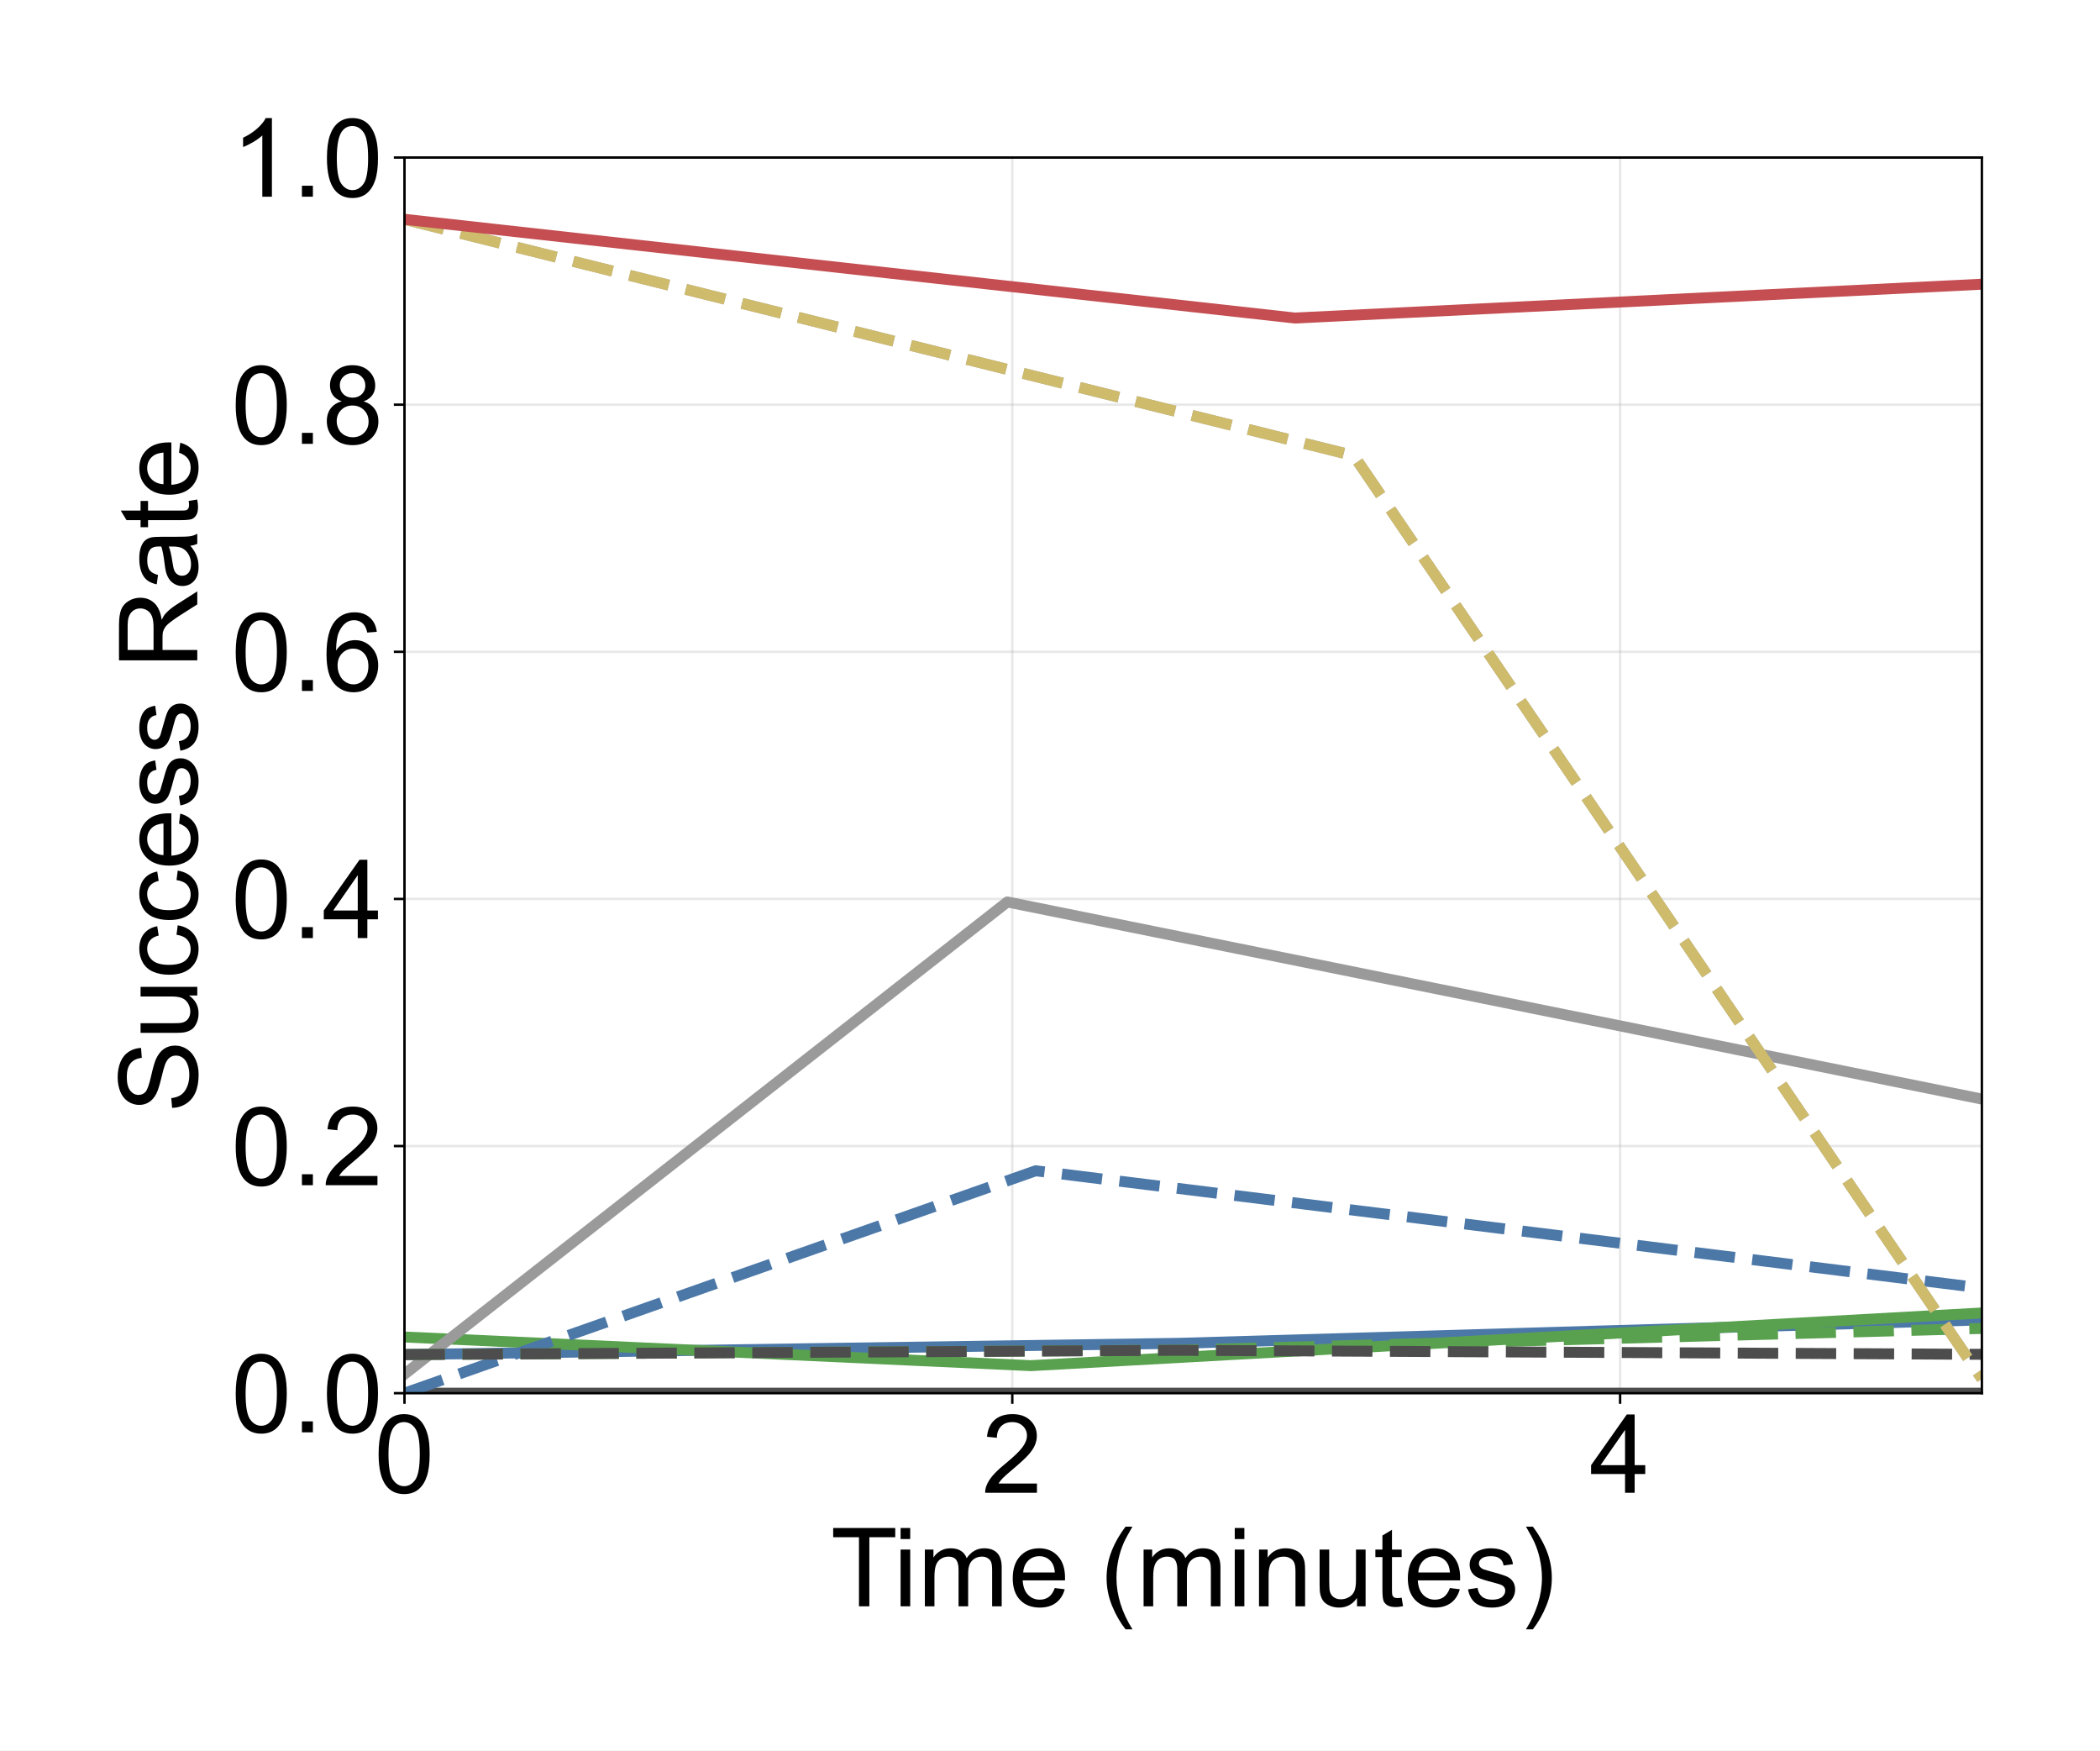
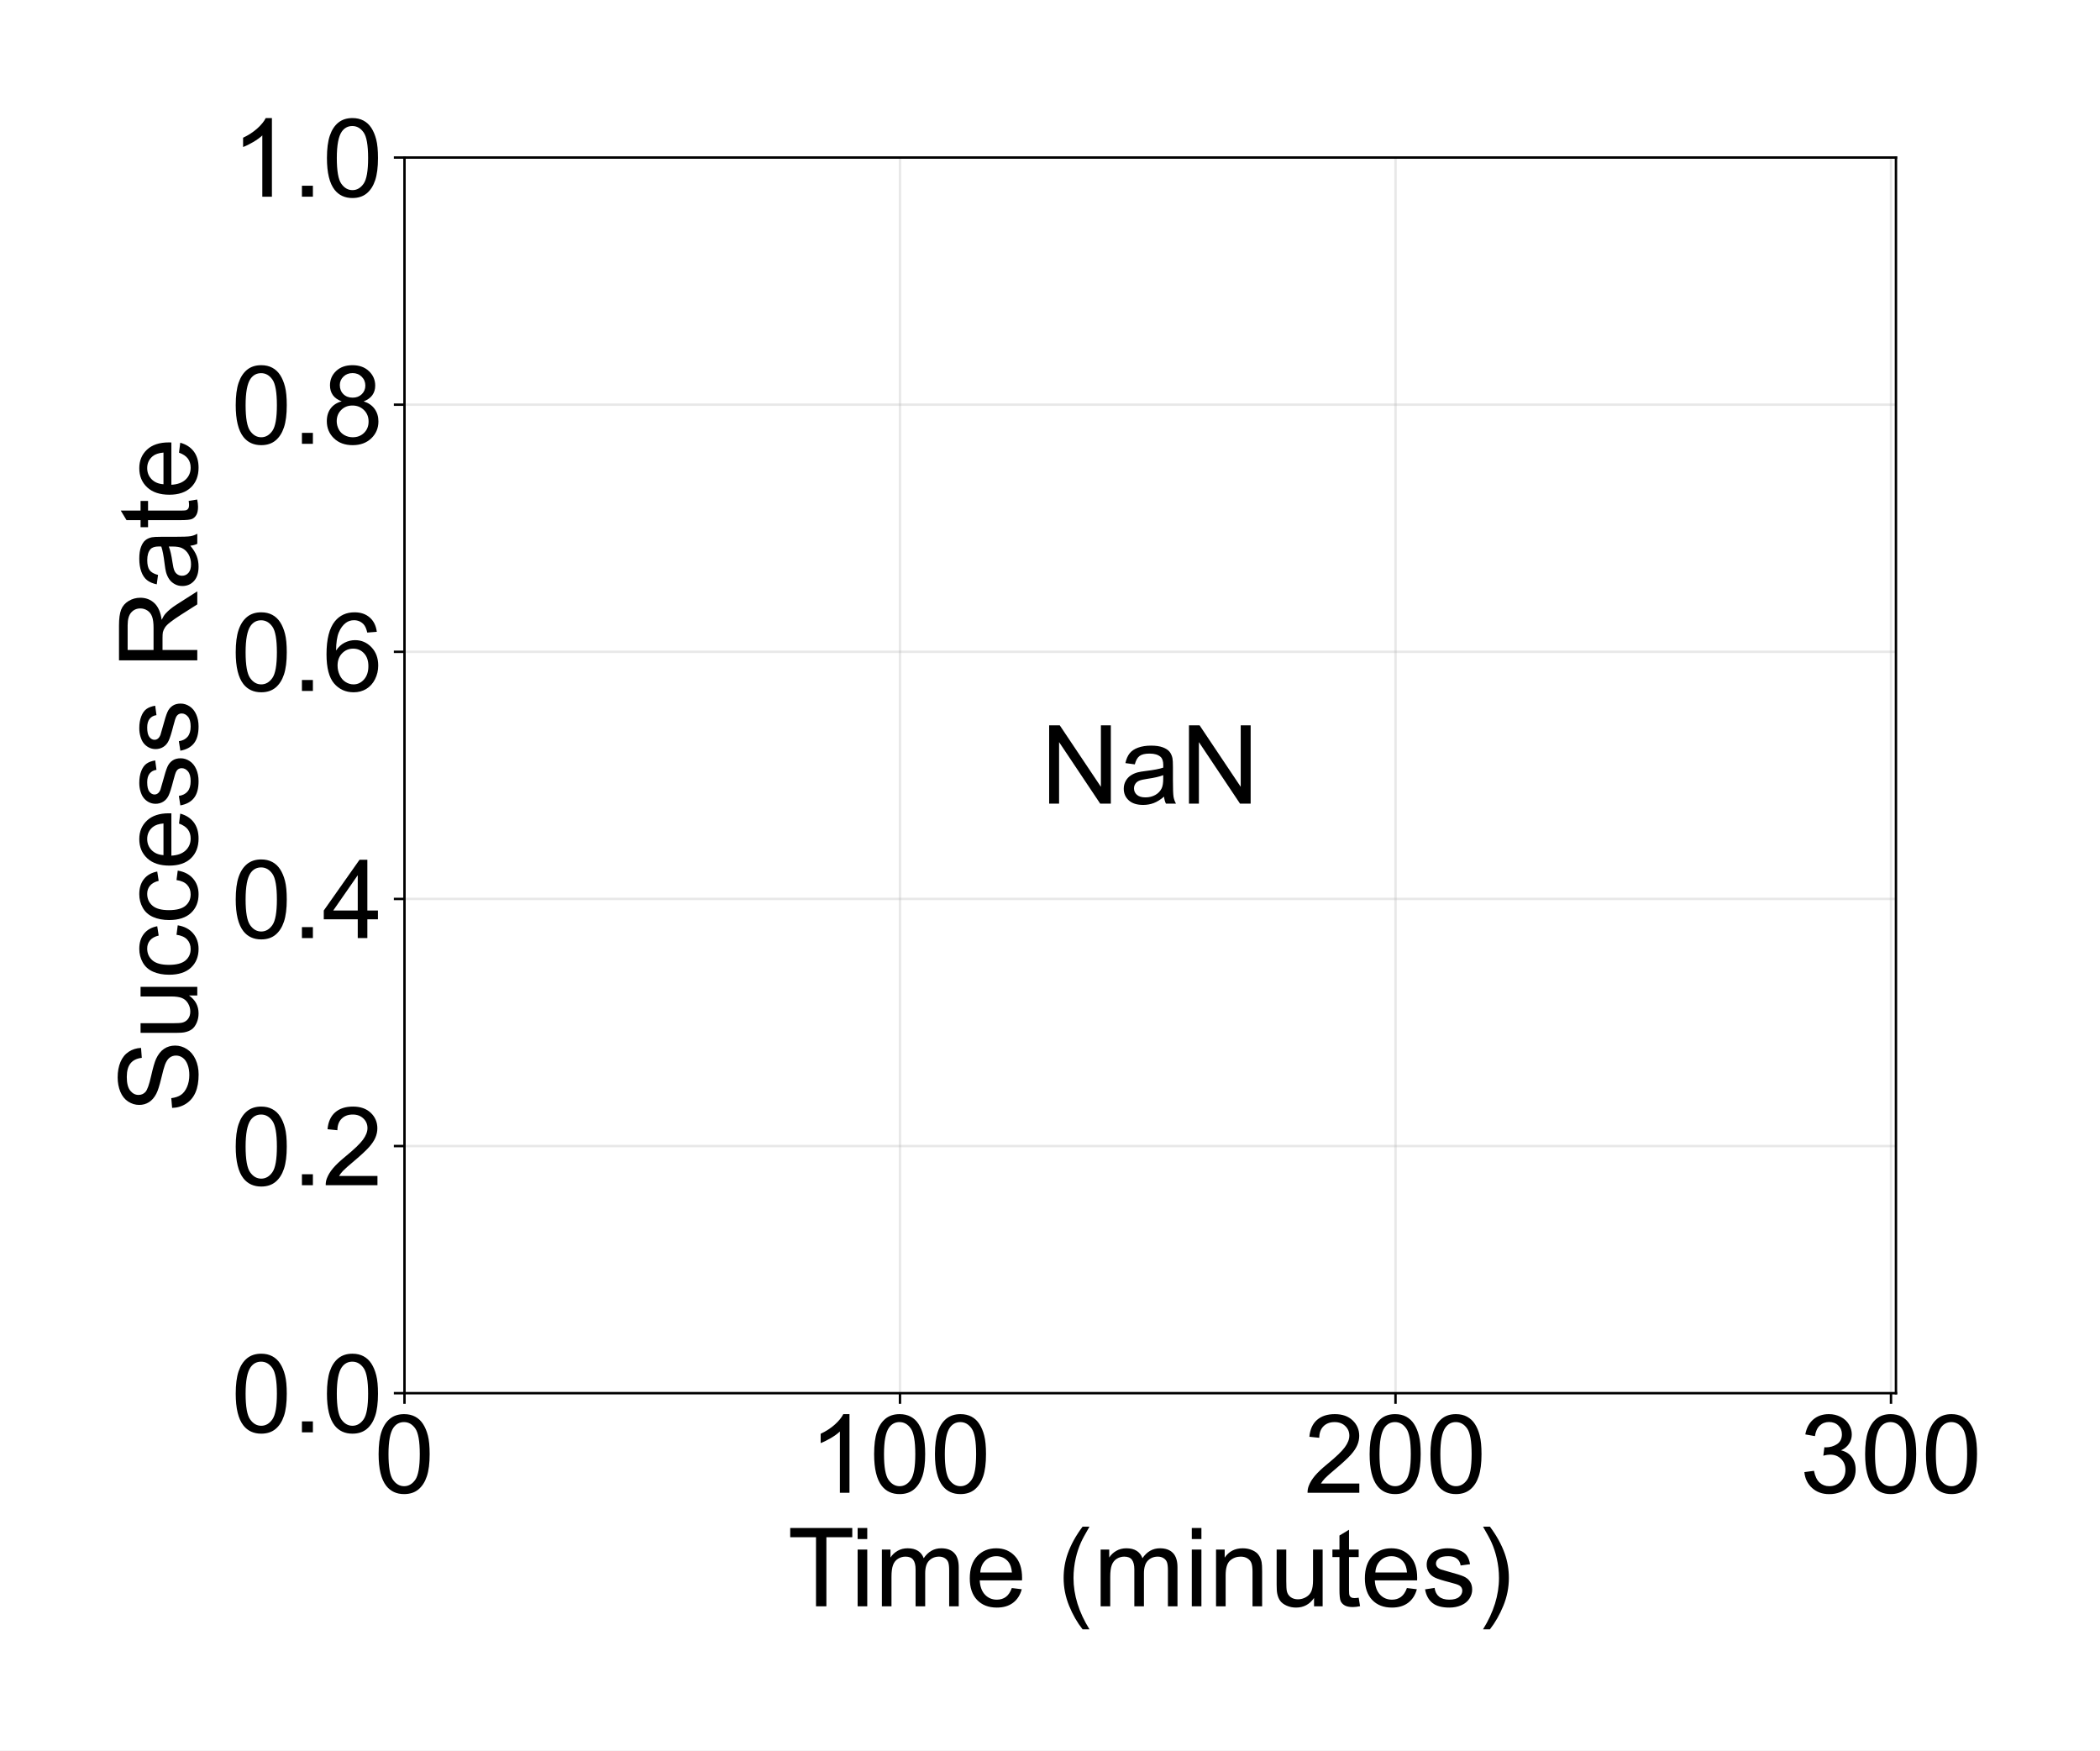
<svg xmlns="http://www.w3.org/2000/svg" xmlns:xlink="http://www.w3.org/1999/xlink" width="691.2pt" height="576pt" viewBox="0 0 691.2 576" version="1.1">
  <defs>
    <style type="text/css">*{stroke-linejoin: round; stroke-linecap: butt}</style>
  </defs>
  <g id="figure_1">
    <g id="patch_1">
      <path d="M 0 576  L 691.2 576  L 691.2 0  L 0 0  z " style="fill: #ffffff" />
    </g>
    <g id="axes_1">
      <g id="patch_2">
-         <path d="M 133.13 458.44  L 652.32 458.44  L 652.32 51.84  L 133.13 51.84  z " style="fill: #ffffff" />
+         <path d="M 133.13 458.44  L 624.04 458.44  L 624.04 51.84  L 133.13 51.84  z " style="fill: #ffffff" />
      </g>
      <g id="matplotlib.axis_1">
        <g id="xtick_1">
          <g id="line2d_1">
-             <path d="M 133.13 458.44  L 133.13 51.84  " clip-path="url(#p080c232b14)" style="fill: none; stroke: #b0b0b0; stroke-opacity: 0.3; stroke-width: 0.8; stroke-linecap: square" />
+             <path d="M 133.13 458.44  L 133.13 51.84  " clip-path="url(#p11c5d4415f)" style="fill: none; stroke: #b0b0b0; stroke-opacity: 0.3; stroke-width: 0.8; stroke-linecap: square" />
          </g>
          <g id="line2d_2">
            <defs>
-               <path id="m9313927e9e" d="M 0 0  L 0 3.5  " style="stroke: #000000; stroke-width: 0.8" />
-             </defs>
-             <g>
-               <use xlink:href="#m9313927e9e" x="133.13" y="458.44" style="stroke: #000000; stroke-width: 0.8" />
+               <path id="m8606124443" d="M 0 0  L 0 3.5  " style="stroke: #000000; stroke-width: 0.8" />
+             </defs>
+             <g>
+               <use xlink:href="#m8606124443" x="133.13" y="458.44" style="stroke: #000000; stroke-width: 0.8" />
            </g>
          </g>
          <g id="text_1">
            <g transform="translate(123.1203 491.2081) scale(0.36 -0.36)">
              <defs>
                <path id="ArialMT-30" d="M 266 2259  Q 266 3072 433 3567  Q 600 4063 929 4331  Q 1259 4600 1759 4600  Q 2128 4600 2406 4451  Q 2684 4303 2865 4023  Q 3047 3744 3150 3342  Q 3253 2941 3253 2259  Q 3253 1453 3087 958  Q 2922 463 2592 192  Q 2263 -78 1759 -78  Q 1097 -78 719 397  Q 266 969 266 2259  z M 844 2259  Q 844 1131 1108 757  Q 1372 384 1759 384  Q 2147 384 2411 759  Q 2675 1134 2675 2259  Q 2675 3391 2411 3762  Q 2147 4134 1753 4134  Q 1366 4134 1134 3806  Q 844 3388 844 2259  z " transform="scale(0.015625)" />
              </defs>
              <use xlink:href="#ArialMT-30" />
            </g>
          </g>
        </g>
        <g id="xtick_2">
          <g id="line2d_3">
-             <path d="M 333.189 458.44  L 333.189 51.84  " clip-path="url(#p080c232b14)" style="fill: none; stroke: #b0b0b0; stroke-opacity: 0.3; stroke-width: 0.8; stroke-linecap: square" />
+             <path d="M 296.223 458.44  L 296.223 51.84  " clip-path="url(#p11c5d4415f)" style="fill: none; stroke: #b0b0b0; stroke-opacity: 0.3; stroke-width: 0.8; stroke-linecap: square" />
          </g>
          <g id="line2d_4">
            <g>
-               <use xlink:href="#m9313927e9e" x="333.189" y="458.44" style="stroke: #000000; stroke-width: 0.8" />
+               <use xlink:href="#m8606124443" x="296.223" y="458.44" style="stroke: #000000; stroke-width: 0.8" />
            </g>
          </g>
          <g id="text_2">
-             <g transform="translate(323.1789 491.2081) scale(0.36 -0.36)">
-               <defs>
-                 <path id="ArialMT-32" d="M 3222 541  L 3222 0  L 194 0  Q 188 203 259 391  Q 375 700 629 1000  Q 884 1300 1366 1694  Q 2113 2306 2375 2664  Q 2638 3022 2638 3341  Q 2638 3675 2398 3904  Q 2159 4134 1775 4134  Q 1369 4134 1125 3890  Q 881 3647 878 3216  L 300 3275  Q 359 3922 746 4261  Q 1134 4600 1788 4600  Q 2447 4600 2831 4234  Q 3216 3869 3216 3328  Q 3216 3053 3103 2787  Q 2991 2522 2730 2228  Q 2469 1934 1863 1422  Q 1356 997 1212 845  Q 1069 694 975 541  L 3222 541  z " transform="scale(0.015625)" />
-               </defs>
-               <use xlink:href="#ArialMT-32" />
+             <g transform="translate(266.1938 491.2081) scale(0.36 -0.36)">
+               <defs>
+                 <path id="ArialMT-31" d="M 2384 0  L 1822 0  L 1822 3584  Q 1619 3391 1289 3197  Q 959 3003 697 2906  L 697 3450  Q 1169 3672 1522 3987  Q 1875 4303 2022 4600  L 2384 4600  L 2384 0  z " transform="scale(0.015625)" />
+               </defs>
+               <use xlink:href="#ArialMT-31" />
+               <use xlink:href="#ArialMT-30" transform="translate(55.61523 0)" />
+               <use xlink:href="#ArialMT-30" transform="translate(111.2305 0)" />
            </g>
          </g>
        </g>
        <g id="xtick_3">
          <g id="line2d_5">
-             <path d="M 533.247 458.44  L 533.247 51.84  " clip-path="url(#p080c232b14)" style="fill: none; stroke: #b0b0b0; stroke-opacity: 0.3; stroke-width: 0.8; stroke-linecap: square" />
+             <path d="M 459.316 458.44  L 459.316 51.84  " clip-path="url(#p11c5d4415f)" style="fill: none; stroke: #b0b0b0; stroke-opacity: 0.3; stroke-width: 0.8; stroke-linecap: square" />
          </g>
          <g id="line2d_6">
            <g>
-               <use xlink:href="#m9313927e9e" x="533.247" y="458.44" style="stroke: #000000; stroke-width: 0.8" />
+               <use xlink:href="#m8606124443" x="459.316" y="458.44" style="stroke: #000000; stroke-width: 0.8" />
            </g>
          </g>
          <g id="text_3">
-             <g transform="translate(523.2376 491.2081) scale(0.36 -0.36)">
-               <defs>
-                 <path id="ArialMT-34" d="M 2069 0  L 2069 1097  L 81 1097  L 81 1613  L 2172 4581  L 2631 4581  L 2631 1613  L 3250 1613  L 3250 1097  L 2631 1097  L 2631 0  L 2069 0  z M 2069 1613  L 2069 3678  L 634 1613  L 2069 1613  z " transform="scale(0.015625)" />
-               </defs>
-               <use xlink:href="#ArialMT-34" />
-             </g>
-           </g>
-         </g>
-         <g id="text_4">
-           <g transform="translate(273.3934 528.57) scale(0.36 -0.36)">
+             <g transform="translate(429.2868 491.2081) scale(0.36 -0.36)">
+               <defs>
+                 <path id="ArialMT-32" d="M 3222 541  L 3222 0  L 194 0  Q 188 203 259 391  Q 375 700 629 1000  Q 884 1300 1366 1694  Q 2113 2306 2375 2664  Q 2638 3022 2638 3341  Q 2638 3675 2398 3904  Q 2159 4134 1775 4134  Q 1369 4134 1125 3890  Q 881 3647 878 3216  L 300 3275  Q 359 3922 746 4261  Q 1134 4600 1788 4600  Q 2447 4600 2831 4234  Q 3216 3869 3216 3328  Q 3216 3053 3103 2787  Q 2991 2522 2730 2228  Q 2469 1934 1863 1422  Q 1356 997 1212 845  Q 1069 694 975 541  L 3222 541  z " transform="scale(0.015625)" />
+               </defs>
+               <use xlink:href="#ArialMT-32" />
+               <use xlink:href="#ArialMT-30" transform="translate(55.61523 0)" />
+               <use xlink:href="#ArialMT-30" transform="translate(111.2305 0)" />
+             </g>
+           </g>
+         </g>
+         <g id="xtick_4">
+           <g id="line2d_7">
+             <path d="M 622.409 458.44  L 622.409 51.84  " clip-path="url(#p11c5d4415f)" style="fill: none; stroke: #b0b0b0; stroke-opacity: 0.3; stroke-width: 0.8; stroke-linecap: square" />
+           </g>
+           <g id="line2d_8">
+             <g>
+               <use xlink:href="#m8606124443" x="622.409" y="458.44" style="stroke: #000000; stroke-width: 0.8" />
+             </g>
+           </g>
+           <g id="text_4">
+             <g transform="translate(592.3797 491.2081) scale(0.36 -0.36)">
+               <defs>
+                 <path id="ArialMT-33" d="M 269 1209  L 831 1284  Q 928 806 1161 595  Q 1394 384 1728 384  Q 2125 384 2398 659  Q 2672 934 2672 1341  Q 2672 1728 2419 1979  Q 2166 2231 1775 2231  Q 1616 2231 1378 2169  L 1441 2663  Q 1497 2656 1531 2656  Q 1891 2656 2178 2843  Q 2466 3031 2466 3422  Q 2466 3731 2256 3934  Q 2047 4138 1716 4138  Q 1388 4138 1169 3931  Q 950 3725 888 3313  L 325 3413  Q 428 3978 793 4289  Q 1159 4600 1703 4600  Q 2078 4600 2393 4439  Q 2709 4278 2876 4000  Q 3044 3722 3044 3409  Q 3044 3113 2884 2869  Q 2725 2625 2413 2481  Q 2819 2388 3044 2092  Q 3269 1797 3269 1353  Q 3269 753 2831 336  Q 2394 -81 1725 -81  Q 1122 -81 723 278  Q 325 638 269 1209  z " transform="scale(0.015625)" />
+               </defs>
+               <use xlink:href="#ArialMT-33" />
+               <use xlink:href="#ArialMT-30" transform="translate(55.61523 0)" />
+               <use xlink:href="#ArialMT-30" transform="translate(111.2305 0)" />
+             </g>
+           </g>
+         </g>
+         <g id="text_5">
+           <g transform="translate(259.2533 528.57) scale(0.36 -0.36)">
            <defs>
              <path id="ArialMT-54" d="M 1659 0  L 1659 4041  L 150 4041  L 150 4581  L 3781 4581  L 3781 4041  L 2266 4041  L 2266 0  L 1659 0  z " transform="scale(0.015625)" />
              <path id="ArialMT-69" d="M 425 3934  L 425 4581  L 988 4581  L 988 3934  L 425 3934  z M 425 0  L 425 3319  L 988 3319  L 988 0  L 425 0  z " transform="scale(0.015625)" />
              <path id="ArialMT-6d" d="M 422 0  L 422 3319  L 925 3319  L 925 2853  Q 1081 3097 1340 3245  Q 1600 3394 1931 3394  Q 2300 3394 2536 3241  Q 2772 3088 2869 2813  Q 3263 3394 3894 3394  Q 4388 3394 4653 3120  Q 4919 2847 4919 2278  L 4919 0  L 4359 0  L 4359 2091  Q 4359 2428 4304 2576  Q 4250 2725 4106 2815  Q 3963 2906 3769 2906  Q 3419 2906 3187 2673  Q 2956 2441 2956 1928  L 2956 0  L 2394 0  L 2394 2156  Q 2394 2531 2256 2718  Q 2119 2906 1806 2906  Q 1569 2906 1367 2781  Q 1166 2656 1075 2415  Q 984 2175 984 1722  L 984 0  L 422 0  z " transform="scale(0.015625)" />
              <path id="ArialMT-65" d="M 2694 1069  L 3275 997  Q 3138 488 2766 206  Q 2394 -75 1816 -75  Q 1088 -75 661 373  Q 234 822 234 1631  Q 234 2469 665 2931  Q 1097 3394 1784 3394  Q 2450 3394 2872 2941  Q 3294 2488 3294 1666  Q 3294 1616 3291 1516  L 816 1516  Q 847 969 1125 678  Q 1403 388 1819 388  Q 2128 388 2347 550  Q 2566 713 2694 1069  z M 847 1978  L 2700 1978  Q 2663 2397 2488 2606  Q 2219 2931 1791 2931  Q 1403 2931 1139 2672  Q 875 2413 847 1978  z " transform="scale(0.015625)" />
              <path id="ArialMT-20" transform="scale(0.015625)" />
              <path id="ArialMT-28" d="M 1497 -1347  Q 1031 -759 709 28  Q 388 816 388 1659  Q 388 2403 628 3084  Q 909 3875 1497 4659  L 1900 4659  Q 1522 4009 1400 3731  Q 1209 3300 1100 2831  Q 966 2247 966 1656  Q 966 153 1900 -1347  L 1497 -1347  z " transform="scale(0.015625)" />
              <path id="ArialMT-6e" d="M 422 0  L 422 3319  L 928 3319  L 928 2847  Q 1294 3394 1984 3394  Q 2284 3394 2536 3286  Q 2788 3178 2913 3003  Q 3038 2828 3088 2588  Q 3119 2431 3119 2041  L 3119 0  L 2556 0  L 2556 2019  Q 2556 2363 2490 2533  Q 2425 2703 2258 2804  Q 2091 2906 1866 2906  Q 1506 2906 1245 2678  Q 984 2450 984 1813  L 984 0  L 422 0  z " transform="scale(0.015625)" />
              <path id="ArialMT-75" d="M 2597 0  L 2597 488  Q 2209 -75 1544 -75  Q 1250 -75 995 37  Q 741 150 617 320  Q 494 491 444 738  Q 409 903 409 1263  L 409 3319  L 972 3319  L 972 1478  Q 972 1038 1006 884  Q 1059 663 1231 536  Q 1403 409 1656 409  Q 1909 409 2131 539  Q 2353 669 2445 892  Q 2538 1116 2538 1541  L 2538 3319  L 3100 3319  L 3100 0  L 2597 0  z " transform="scale(0.015625)" />
              <path id="ArialMT-74" d="M 1650 503  L 1731 6  Q 1494 -44 1306 -44  Q 1000 -44 831 53  Q 663 150 594 308  Q 525 466 525 972  L 525 2881  L 113 2881  L 113 3319  L 525 3319  L 525 4141  L 1084 4478  L 1084 3319  L 1650 3319  L 1650 2881  L 1084 2881  L 1084 941  Q 1084 700 1114 631  Q 1144 563 1211 522  Q 1278 481 1403 481  Q 1497 481 1650 503  z " transform="scale(0.015625)" />
              <path id="ArialMT-73" d="M 197 991  L 753 1078  Q 800 744 1014 566  Q 1228 388 1613 388  Q 2000 388 2187 545  Q 2375 703 2375 916  Q 2375 1106 2209 1216  Q 2094 1291 1634 1406  Q 1016 1563 777 1677  Q 538 1791 414 1992  Q 291 2194 291 2438  Q 291 2659 392 2848  Q 494 3038 669 3163  Q 800 3259 1026 3326  Q 1253 3394 1513 3394  Q 1903 3394 2198 3281  Q 2494 3169 2634 2976  Q 2775 2784 2828 2463  L 2278 2388  Q 2241 2644 2061 2787  Q 1881 2931 1553 2931  Q 1166 2931 1000 2803  Q 834 2675 834 2503  Q 834 2394 903 2306  Q 972 2216 1119 2156  Q 1203 2125 1616 2013  Q 2213 1853 2448 1751  Q 2684 1650 2818 1456  Q 2953 1263 2953 975  Q 2953 694 2789 445  Q 2625 197 2315 61  Q 2006 -75 1616 -75  Q 969 -75 630 194  Q 291 463 197 991  z " transform="scale(0.015625)" />
              <path id="ArialMT-29" d="M 791 -1347  L 388 -1347  Q 1322 153 1322 1656  Q 1322 2244 1188 2822  Q 1081 3291 891 3722  Q 769 4003 388 4659  L 791 4659  Q 1378 3875 1659 3084  Q 1900 2403 1900 1659  Q 1900 816 1576 28  Q 1253 -759 791 -1347  z " transform="scale(0.015625)" />
            </defs>
            <use xlink:href="#ArialMT-54" />
            <use xlink:href="#ArialMT-69" transform="translate(57.33398 0)" />
            <use xlink:href="#ArialMT-6d" transform="translate(79.55078 0)" />
            <use xlink:href="#ArialMT-65" transform="translate(162.8516 0)" />
            <use xlink:href="#ArialMT-20" transform="translate(218.4668 0)" />
            <use xlink:href="#ArialMT-28" transform="translate(246.25 0)" />
            <use xlink:href="#ArialMT-6d" transform="translate(279.5508 0)" />
            <use xlink:href="#ArialMT-69" transform="translate(362.8516 0)" />
            <use xlink:href="#ArialMT-6e" transform="translate(385.0684 0)" />
            <use xlink:href="#ArialMT-75" transform="translate(440.6836 0)" />
            <use xlink:href="#ArialMT-74" transform="translate(496.2988 0)" />
            <use xlink:href="#ArialMT-65" transform="translate(524.082 0)" />
            <use xlink:href="#ArialMT-73" transform="translate(579.6973 0)" />
            <use xlink:href="#ArialMT-29" transform="translate(629.6973 0)" />
          </g>
        </g>
      </g>
      <g id="matplotlib.axis_2">
        <g id="ytick_1">
-           <g id="line2d_7">
-             <path d="M 133.13 458.44  L 652.32 458.44  " clip-path="url(#p080c232b14)" style="fill: none; stroke: #b0b0b0; stroke-opacity: 0.3; stroke-width: 0.8; stroke-linecap: square" />
-           </g>
-           <g id="line2d_8">
-             <defs>
-               <path id="m0322a71952" d="M 0 0  L -3.5 0  " style="stroke: #000000; stroke-width: 0.8" />
-             </defs>
-             <g>
-               <use xlink:href="#m0322a71952" x="133.13" y="458.44" style="stroke: #000000; stroke-width: 0.8" />
-             </g>
-           </g>
-           <g id="text_5">
+           <g id="line2d_9">
+             <path d="M 133.13 458.44  L 624.04 458.44  " clip-path="url(#p11c5d4415f)" style="fill: none; stroke: #b0b0b0; stroke-opacity: 0.3; stroke-width: 0.8; stroke-linecap: square" />
+           </g>
+           <g id="line2d_10">
+             <defs>
+               <path id="m6aa1958055" d="M 0 0  L -3.5 0  " style="stroke: #000000; stroke-width: 0.8" />
+             </defs>
+             <g>
+               <use xlink:href="#m6aa1958055" x="133.13" y="458.44" style="stroke: #000000; stroke-width: 0.8" />
+             </g>
+           </g>
+           <g id="text_6">
            <g transform="translate(76.09 471.3241) scale(0.36 -0.36)">
              <defs>
                <path id="ArialMT-2e" d="M 581 0  L 581 641  L 1222 641  L 1222 0  L 581 0  z " transform="scale(0.015625)" />
              </defs>
              <use xlink:href="#ArialMT-30" />
              <use xlink:href="#ArialMT-2e" transform="translate(55.61523 0)" />
              <use xlink:href="#ArialMT-30" transform="translate(83.39844 0)" />
            </g>
          </g>
        </g>
        <g id="ytick_2">
-           <g id="line2d_9">
-             <path d="M 133.13 377.12  L 652.32 377.12  " clip-path="url(#p080c232b14)" style="fill: none; stroke: #b0b0b0; stroke-opacity: 0.3; stroke-width: 0.8; stroke-linecap: square" />
-           </g>
-           <g id="line2d_10">
-             <g>
-               <use xlink:href="#m0322a71952" x="133.13" y="377.12" style="stroke: #000000; stroke-width: 0.8" />
-             </g>
-           </g>
-           <g id="text_6">
+           <g id="line2d_11">
+             <path d="M 133.13 377.12  L 624.04 377.12  " clip-path="url(#p11c5d4415f)" style="fill: none; stroke: #b0b0b0; stroke-opacity: 0.3; stroke-width: 0.8; stroke-linecap: square" />
+           </g>
+           <g id="line2d_12">
+             <g>
+               <use xlink:href="#m6aa1958055" x="133.13" y="377.12" style="stroke: #000000; stroke-width: 0.8" />
+             </g>
+           </g>
+           <g id="text_7">
            <g transform="translate(76.09 390.0041) scale(0.36 -0.36)">
              <use xlink:href="#ArialMT-30" />
              <use xlink:href="#ArialMT-2e" transform="translate(55.61523 0)" />
              <use xlink:href="#ArialMT-32" transform="translate(83.39844 0)" />
            </g>
          </g>
        </g>
        <g id="ytick_3">
-           <g id="line2d_11">
-             <path d="M 133.13 295.8  L 652.32 295.8  " clip-path="url(#p080c232b14)" style="fill: none; stroke: #b0b0b0; stroke-opacity: 0.3; stroke-width: 0.8; stroke-linecap: square" />
-           </g>
-           <g id="line2d_12">
-             <g>
-               <use xlink:href="#m0322a71952" x="133.13" y="295.8" style="stroke: #000000; stroke-width: 0.8" />
-             </g>
-           </g>
-           <g id="text_7">
+           <g id="line2d_13">
+             <path d="M 133.13 295.8  L 624.04 295.8  " clip-path="url(#p11c5d4415f)" style="fill: none; stroke: #b0b0b0; stroke-opacity: 0.3; stroke-width: 0.8; stroke-linecap: square" />
+           </g>
+           <g id="line2d_14">
+             <g>
+               <use xlink:href="#m6aa1958055" x="133.13" y="295.8" style="stroke: #000000; stroke-width: 0.8" />
+             </g>
+           </g>
+           <g id="text_8">
            <g transform="translate(76.09 308.6841) scale(0.36 -0.36)">
+               <defs>
+                 <path id="ArialMT-34" d="M 2069 0  L 2069 1097  L 81 1097  L 81 1613  L 2172 4581  L 2631 4581  L 2631 1613  L 3250 1613  L 3250 1097  L 2631 1097  L 2631 0  L 2069 0  z M 2069 1613  L 2069 3678  L 634 1613  L 2069 1613  z " transform="scale(0.015625)" />
+               </defs>
              <use xlink:href="#ArialMT-30" />
              <use xlink:href="#ArialMT-2e" transform="translate(55.61523 0)" />
              <use xlink:href="#ArialMT-34" transform="translate(83.39844 0)" />
            </g>
          </g>
        </g>
        <g id="ytick_4">
-           <g id="line2d_13">
-             <path d="M 133.13 214.48  L 652.32 214.48  " clip-path="url(#p080c232b14)" style="fill: none; stroke: #b0b0b0; stroke-opacity: 0.3; stroke-width: 0.8; stroke-linecap: square" />
-           </g>
-           <g id="line2d_14">
-             <g>
-               <use xlink:href="#m0322a71952" x="133.13" y="214.48" style="stroke: #000000; stroke-width: 0.8" />
-             </g>
-           </g>
-           <g id="text_8">
+           <g id="line2d_15">
+             <path d="M 133.13 214.48  L 624.04 214.48  " clip-path="url(#p11c5d4415f)" style="fill: none; stroke: #b0b0b0; stroke-opacity: 0.3; stroke-width: 0.8; stroke-linecap: square" />
+           </g>
+           <g id="line2d_16">
+             <g>
+               <use xlink:href="#m6aa1958055" x="133.13" y="214.48" style="stroke: #000000; stroke-width: 0.8" />
+             </g>
+           </g>
+           <g id="text_9">
            <g transform="translate(76.09 227.3641) scale(0.36 -0.36)">
              <defs>
                <path id="ArialMT-36" d="M 3184 3459  L 2625 3416  Q 2550 3747 2413 3897  Q 2184 4138 1850 4138  Q 1581 4138 1378 3988  Q 1113 3794 959 3422  Q 806 3050 800 2363  Q 1003 2672 1297 2822  Q 1591 2972 1913 2972  Q 2475 2972 2870 2558  Q 3266 2144 3266 1488  Q 3266 1056 3080 686  Q 2894 316 2569 119  Q 2244 -78 1831 -78  Q 1128 -78 684 439  Q 241 956 241 2144  Q 241 3472 731 4075  Q 1159 4600 1884 4600  Q 2425 4600 2770 4297  Q 3116 3994 3184 3459  z M 888 1484  Q 888 1194 1011 928  Q 1134 663 1356 523  Q 1578 384 1822 384  Q 2178 384 2434 671  Q 2691 959 2691 1453  Q 2691 1928 2437 2201  Q 2184 2475 1800 2475  Q 1419 2475 1153 2201  Q 888 1928 888 1484  z " transform="scale(0.015625)" />
              </defs>
              <use xlink:href="#ArialMT-30" />
              <use xlink:href="#ArialMT-2e" transform="translate(55.61523 0)" />
              <use xlink:href="#ArialMT-36" transform="translate(83.39844 0)" />
            </g>
          </g>
        </g>
        <g id="ytick_5">
-           <g id="line2d_15">
-             <path d="M 133.13 133.16  L 652.32 133.16  " clip-path="url(#p080c232b14)" style="fill: none; stroke: #b0b0b0; stroke-opacity: 0.3; stroke-width: 0.8; stroke-linecap: square" />
-           </g>
-           <g id="line2d_16">
-             <g>
-               <use xlink:href="#m0322a71952" x="133.13" y="133.16" style="stroke: #000000; stroke-width: 0.8" />
-             </g>
-           </g>
-           <g id="text_9">
+           <g id="line2d_17">
+             <path d="M 133.13 133.16  L 624.04 133.16  " clip-path="url(#p11c5d4415f)" style="fill: none; stroke: #b0b0b0; stroke-opacity: 0.3; stroke-width: 0.8; stroke-linecap: square" />
+           </g>
+           <g id="line2d_18">
+             <g>
+               <use xlink:href="#m6aa1958055" x="133.13" y="133.16" style="stroke: #000000; stroke-width: 0.8" />
+             </g>
+           </g>
+           <g id="text_10">
            <g transform="translate(76.09 146.0441) scale(0.36 -0.36)">
              <defs>
                <path id="ArialMT-38" d="M 1131 2484  Q 781 2613 612 2850  Q 444 3088 444 3419  Q 444 3919 803 4259  Q 1163 4600 1759 4600  Q 2359 4600 2725 4251  Q 3091 3903 3091 3403  Q 3091 3084 2923 2848  Q 2756 2613 2416 2484  Q 2838 2347 3058 2040  Q 3278 1734 3278 1309  Q 3278 722 2862 322  Q 2447 -78 1769 -78  Q 1091 -78 675 323  Q 259 725 259 1325  Q 259 1772 486 2073  Q 713 2375 1131 2484  z M 1019 3438  Q 1019 3113 1228 2906  Q 1438 2700 1772 2700  Q 2097 2700 2305 2904  Q 2513 3109 2513 3406  Q 2513 3716 2298 3927  Q 2084 4138 1766 4138  Q 1444 4138 1231 3931  Q 1019 3725 1019 3438  z M 838 1322  Q 838 1081 952 856  Q 1066 631 1291 507  Q 1516 384 1775 384  Q 2178 384 2440 643  Q 2703 903 2703 1303  Q 2703 1709 2433 1975  Q 2163 2241 1756 2241  Q 1359 2241 1098 1978  Q 838 1716 838 1322  z " transform="scale(0.015625)" />
              </defs>
              <use xlink:href="#ArialMT-30" />
              <use xlink:href="#ArialMT-2e" transform="translate(55.61523 0)" />
              <use xlink:href="#ArialMT-38" transform="translate(83.39844 0)" />
            </g>
          </g>
        </g>
        <g id="ytick_6">
-           <g id="line2d_17">
-             <path d="M 133.13 51.84  L 652.32 51.84  " clip-path="url(#p080c232b14)" style="fill: none; stroke: #b0b0b0; stroke-opacity: 0.3; stroke-width: 0.8; stroke-linecap: square" />
-           </g>
-           <g id="line2d_18">
-             <g>
-               <use xlink:href="#m0322a71952" x="133.13" y="51.84" style="stroke: #000000; stroke-width: 0.8" />
-             </g>
-           </g>
-           <g id="text_10">
+           <g id="line2d_19">
+             <path d="M 133.13 51.84  L 624.04 51.84  " clip-path="url(#p11c5d4415f)" style="fill: none; stroke: #b0b0b0; stroke-opacity: 0.3; stroke-width: 0.8; stroke-linecap: square" />
+           </g>
+           <g id="line2d_20">
+             <g>
+               <use xlink:href="#m6aa1958055" x="133.13" y="51.84" style="stroke: #000000; stroke-width: 0.8" />
+             </g>
+           </g>
+           <g id="text_11">
            <g transform="translate(76.09 64.72406) scale(0.36 -0.36)">
-               <defs>
-                 <path id="ArialMT-31" d="M 2384 0  L 1822 0  L 1822 3584  Q 1619 3391 1289 3197  Q 959 3003 697 2906  L 697 3450  Q 1169 3672 1522 3987  Q 1875 4303 2022 4600  L 2384 4600  L 2384 0  z " transform="scale(0.015625)" />
-               </defs>
              <use xlink:href="#ArialMT-31" />
              <use xlink:href="#ArialMT-2e" transform="translate(55.61523 0)" />
              <use xlink:href="#ArialMT-30" transform="translate(83.39844 0)" />
            </g>
          </g>
        </g>
-         <g id="text_11">
+         <g id="text_12">
          <g transform="translate(64.935 366.1859) rotate(-90) scale(0.36 -0.36)">
            <defs>
              <path id="ArialMT-53" d="M 288 1472  L 859 1522  Q 900 1178 1048 958  Q 1197 738 1509 602  Q 1822 466 2213 466  Q 2559 466 2825 569  Q 3091 672 3220 851  Q 3350 1031 3350 1244  Q 3350 1459 3225 1620  Q 3100 1781 2813 1891  Q 2628 1963 1997 2114  Q 1366 2266 1113 2400  Q 784 2572 623 2826  Q 463 3081 463 3397  Q 463 3744 659 4045  Q 856 4347 1234 4503  Q 1613 4659 2075 4659  Q 2584 4659 2973 4495  Q 3363 4331 3572 4012  Q 3781 3694 3797 3291  L 3216 3247  Q 3169 3681 2898 3903  Q 2628 4125 2100 4125  Q 1550 4125 1298 3923  Q 1047 3722 1047 3438  Q 1047 3191 1225 3031  Q 1400 2872 2139 2705  Q 2878 2538 3153 2413  Q 3553 2228 3743 1945  Q 3934 1663 3934 1294  Q 3934 928 3725 604  Q 3516 281 3123 101  Q 2731 -78 2241 -78  Q 1619 -78 1198 103  Q 778 284 539 648  Q 300 1013 288 1472  z " transform="scale(0.015625)" />
              <path id="ArialMT-63" d="M 2588 1216  L 3141 1144  Q 3050 572 2676 248  Q 2303 -75 1759 -75  Q 1078 -75 664 370  Q 250 816 250 1647  Q 250 2184 428 2587  Q 606 2991 970 3192  Q 1334 3394 1763 3394  Q 2303 3394 2647 3120  Q 2991 2847 3088 2344  L 2541 2259  Q 2463 2594 2264 2762  Q 2066 2931 1784 2931  Q 1359 2931 1093 2626  Q 828 2322 828 1663  Q 828 994 1084 691  Q 1341 388 1753 388  Q 2084 388 2306 591  Q 2528 794 2588 1216  z " transform="scale(0.015625)" />
              <path id="ArialMT-52" d="M 503 0  L 503 4581  L 2534 4581  Q 3147 4581 3465 4457  Q 3784 4334 3975 4021  Q 4166 3709 4166 3331  Q 4166 2844 3850 2509  Q 3534 2175 2875 2084  Q 3116 1969 3241 1856  Q 3506 1613 3744 1247  L 4541 0  L 3778 0  L 3172 953  Q 2906 1366 2734 1584  Q 2563 1803 2427 1890  Q 2291 1978 2150 2013  Q 2047 2034 1813 2034  L 1109 2034  L 1109 0  L 503 0  z M 1109 2559  L 2413 2559  Q 2828 2559 3062 2645  Q 3297 2731 3419 2920  Q 3541 3109 3541 3331  Q 3541 3656 3305 3865  Q 3069 4075 2559 4075  L 1109 4075  L 1109 2559  z " transform="scale(0.015625)" />
              <path id="ArialMT-61" d="M 2588 409  Q 2275 144 1986 34  Q 1697 -75 1366 -75  Q 819 -75 525 192  Q 231 459 231 875  Q 231 1119 342 1320  Q 453 1522 633 1644  Q 813 1766 1038 1828  Q 1203 1872 1538 1913  Q 2219 1994 2541 2106  Q 2544 2222 2544 2253  Q 2544 2597 2384 2738  Q 2169 2928 1744 2928  Q 1347 2928 1158 2789  Q 969 2650 878 2297  L 328 2372  Q 403 2725 575 2942  Q 747 3159 1072 3276  Q 1397 3394 1825 3394  Q 2250 3394 2515 3294  Q 2781 3194 2906 3042  Q 3031 2891 3081 2659  Q 3109 2516 3109 2141  L 3109 1391  Q 3109 606 3145 398  Q 3181 191 3288 0  L 2700 0  Q 2613 175 2588 409  z M 2541 1666  Q 2234 1541 1622 1453  Q 1275 1403 1131 1340  Q 988 1278 909 1158  Q 831 1038 831 891  Q 831 666 1001 516  Q 1172 366 1500 366  Q 1825 366 2078 508  Q 2331 650 2450 897  Q 2541 1088 2541 1459  L 2541 1666  z " transform="scale(0.015625)" />
            </defs>
            <use xlink:href="#ArialMT-53" />
            <use xlink:href="#ArialMT-75" transform="translate(66.69922 0)" />
            <use xlink:href="#ArialMT-63" transform="translate(122.3145 0)" />
            <use xlink:href="#ArialMT-63" transform="translate(172.3145 0)" />
            <use xlink:href="#ArialMT-65" transform="translate(222.3145 0)" />
            <use xlink:href="#ArialMT-73" transform="translate(277.9297 0)" />
            <use xlink:href="#ArialMT-73" transform="translate(327.9297 0)" />
            <use xlink:href="#ArialMT-20" transform="translate(377.9297 0)" />
            <use xlink:href="#ArialMT-52" transform="translate(405.7129 0)" />
            <use xlink:href="#ArialMT-61" transform="translate(477.9297 0)" />
            <use xlink:href="#ArialMT-74" transform="translate(533.5449 0)" />
            <use xlink:href="#ArialMT-65" transform="translate(561.3281 0)" />
          </g>
        </g>
      </g>
-       <g id="line2d_19">
-         <path d="M 133.13 445.734  L 387.936 442.039  L 652.32 434.323  " clip-path="url(#p080c232b14)" style="fill: none; stroke: #4c78a8; stroke-width: 3.6; stroke-linecap: square" />
-       </g>
-       <g id="line2d_20">
-         <path d="M 133.13 439.958  L 339.327 449.384  L 652.32 432.047  " clip-path="url(#p080c232b14)" style="fill: none; stroke: #59a14f; stroke-width: 3.6; stroke-linecap: square" />
-       </g>
-       <g id="line2d_21">
-         <path d="M 133.13 458.44  L 391.403 458.44  L 652.32 458.44  " clip-path="url(#p080c232b14)" style="fill: none; stroke: #4d4d4d; stroke-width: 3.6; stroke-linecap: square" />
-       </g>
-       <g id="line2d_22">
-         <path d="M 133.13 452.185  L 331.552 296.801  L 652.32 361.66  " clip-path="url(#p080c232b14)" style="fill: none; stroke: #9a9a9a; stroke-width: 3.6; stroke-linecap: square" />
-       </g>
-       <g id="line2d_23">
-         <path d="M 133.13 458.44  L 340.901 385.252  L 652.32 423.849  " clip-path="url(#p080c232b14)" style="fill: none; stroke-dasharray: 13.32,5.76; stroke-dashoffset: 0; stroke: #4c78a8; stroke-width: 3.6" />
-       </g>
-       <g id="line2d_24">
-         <path d="M 133.13 445.734  L 389.206 444.266  L 652.32 437.139  " clip-path="url(#p080c232b14)" style="fill: none; stroke-dasharray: 13.32,5.76; stroke-dashoffset: 0; stroke: #59a14f; stroke-width: 3.6" />
-       </g>
-       <g id="line2d_25">
-         <path d="M 133.13 445.734  L 387.622 444.325  L 652.32 445.651  " clip-path="url(#p080c232b14)" style="fill: none; stroke-dasharray: 13.32,5.76; stroke-dashoffset: 0; stroke: #4d4d4d; stroke-width: 3.6" />
-       </g>
-       <g id="line2d_26">
-         <path d="M 133.13 72.17  L 445.633 149.961  L 652.32 453.702  " clip-path="url(#p080c232b14)" style="fill: none; stroke-dasharray: 13.32,5.76; stroke-dashoffset: 0; stroke: #a6a6a6; stroke-width: 3.6" />
-       </g>
-       <g id="line2d_27">
-         <path d="M 133.13 72.17  L 445.639 149.961  L 652.32 453.702  " clip-path="url(#p080c232b14)" style="fill: none; stroke-dasharray: 13.32,5.76; stroke-dashoffset: 0; stroke: #cebb6c; stroke-width: 3.6" />
-       </g>
-       <g id="line2d_28">
-         <path d="M 133.13 72.17  L 426.191 104.654  L 652.32 93.519  " clip-path="url(#p080c232b14)" style="fill: none; stroke: #c44e52; stroke-width: 3.6; stroke-linecap: square" />
-       </g>
      <g id="patch_3">
        <path d="M 133.13 458.44  L 133.13 51.84  " style="fill: none; stroke: #000000; stroke-width: 0.8; stroke-linejoin: miter; stroke-linecap: square" />
      </g>
      <g id="patch_4">
-         <path d="M 652.32 458.44  L 652.32 51.84  " style="fill: none; stroke: #000000; stroke-width: 0.8; stroke-linejoin: miter; stroke-linecap: square" />
+         <path d="M 624.04 458.44  L 624.04 51.84  " style="fill: none; stroke: #000000; stroke-width: 0.8; stroke-linejoin: miter; stroke-linecap: square" />
      </g>
      <g id="patch_5">
-         <path d="M 133.13 458.44  L 652.32 458.44  " style="fill: none; stroke: #000000; stroke-width: 0.8; stroke-linejoin: miter; stroke-linecap: square" />
+         <path d="M 133.13 458.44  L 624.04 458.44  " style="fill: none; stroke: #000000; stroke-width: 0.8; stroke-linejoin: miter; stroke-linecap: square" />
      </g>
      <g id="patch_6">
-         <path d="M 133.13 51.84  L 652.32 51.84  " style="fill: none; stroke: #000000; stroke-width: 0.8; stroke-linejoin: miter; stroke-linecap: square" />
+         <path d="M 133.13 51.84  L 624.04 51.84  " style="fill: none; stroke: #000000; stroke-width: 0.8; stroke-linejoin: miter; stroke-linecap: square" />
+       </g>
+       <g id="text_13">
+         <g transform="translate(342.5764 264.4466) scale(0.36 -0.36)">
+           <defs>
+             <path id="ArialMT-4e" d="M 488 0  L 488 4581  L 1109 4581  L 3516 984  L 3516 4581  L 4097 4581  L 4097 0  L 3475 0  L 1069 3600  L 1069 0  L 488 0  z " transform="scale(0.015625)" />
+           </defs>
+           <use xlink:href="#ArialMT-4e" />
+           <use xlink:href="#ArialMT-61" transform="translate(72.2168 0)" />
+           <use xlink:href="#ArialMT-4e" transform="translate(127.832 0)" />
+         </g>
      </g>
    </g>
  </g>
  <defs>
-     <clipPath id="p080c232b14">
-       <rect x="133.13" y="51.84" width="519.19" height="406.6" />
+     <clipPath id="p11c5d4415f">
+       <rect x="133.13" y="51.84" width="490.91" height="406.6" />
    </clipPath>
  </defs>
</svg>
